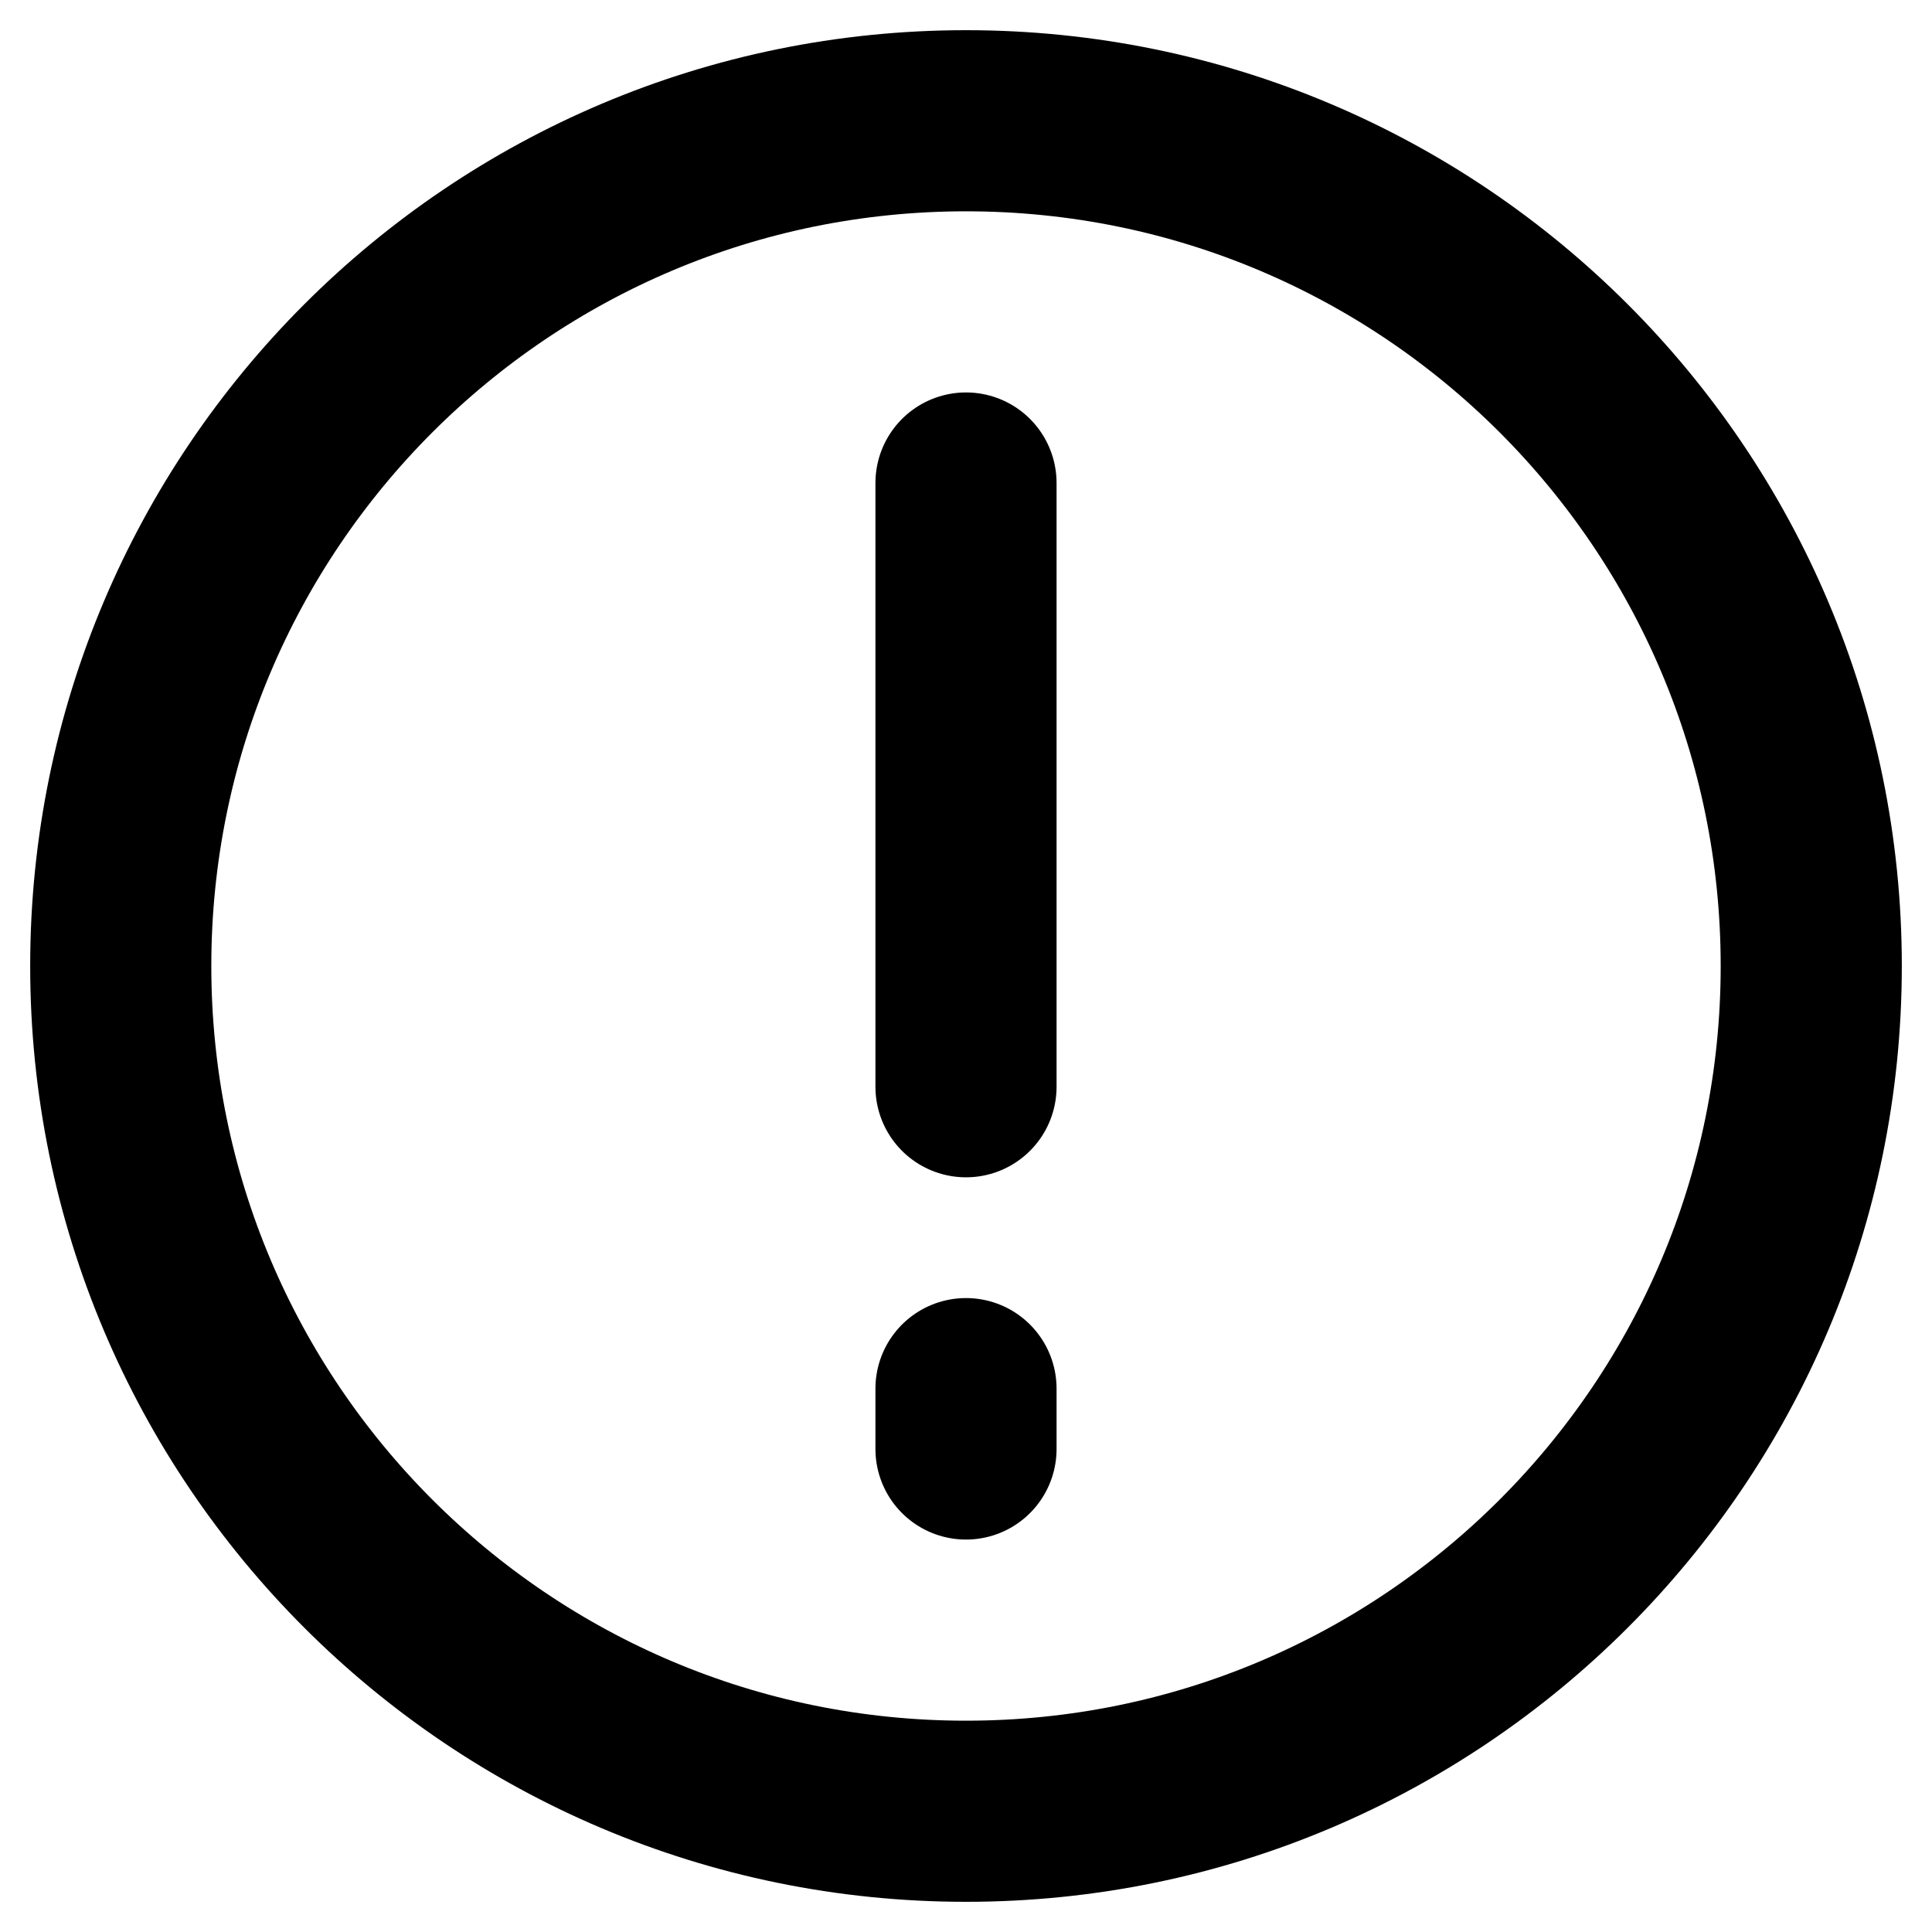
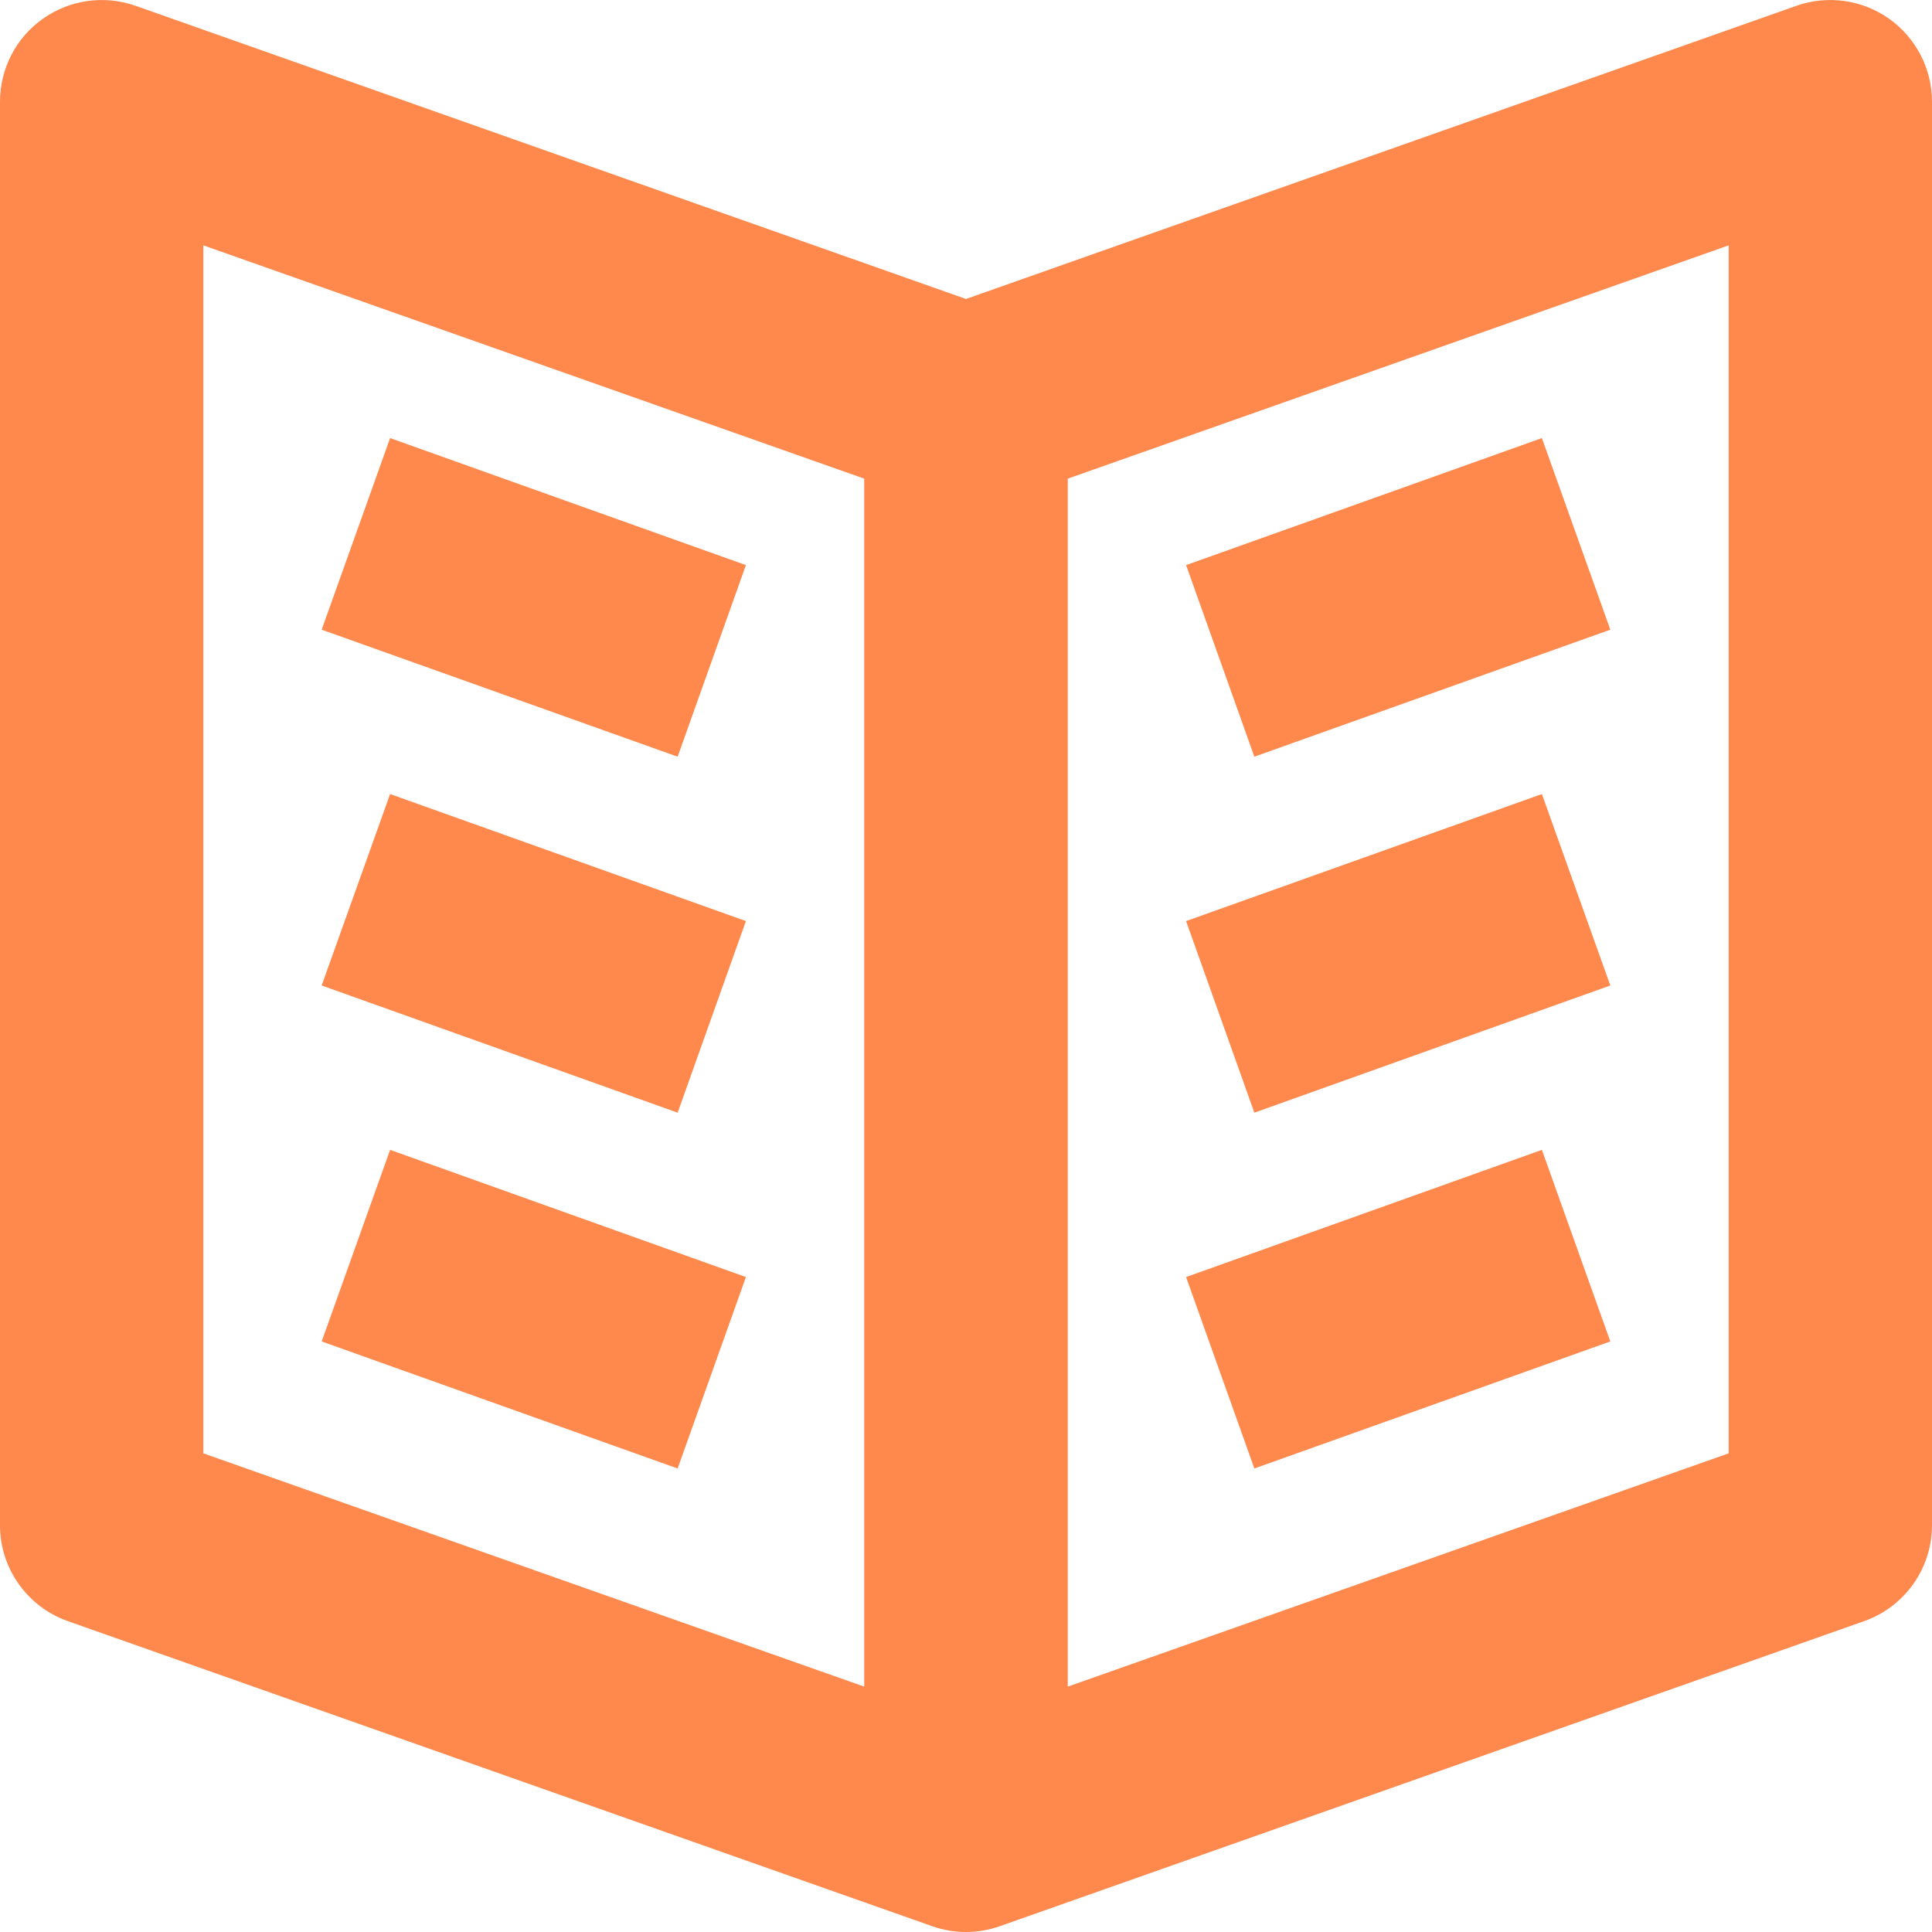
- <svg xmlns="http://www.w3.org/2000/svg" width="16" height="16" viewBox="0 0 16 16" fill="none">
-   <path d="M8 15C11.866 15 15 11.866 15 8C15 4.134 11.866 1 8 1C4.134 1 1 4.134 1 8C1 11.866 4.134 15 8 15Z" stroke="currentColor" stroke-width="1.5" />
-   <path d="M8 11.5V12M8 4V9" stroke="currentColor" stroke-width="1.5" stroke-linecap="round" />
+ <svg xmlns="http://www.w3.org/2000/svg" width="12" height="12" viewBox="0 0 12 12" fill="none">
+   <path fill-rule="evenodd" clip-rule="evenodd" d="M0.267 0.116C0.434 -0.002 0.648 -0.032 0.842 0.036L6 1.857L11.158 0.036C11.351 -0.032 11.566 -0.002 11.733 0.116C11.9 0.234 12 0.427 12 0.632V9.474C12 9.741 11.831 9.98 11.579 10.069L6.21 11.964C6.074 12.012 5.926 12.012 5.79 11.964L0.421 10.069C0.169 9.98 0 9.741 0 9.474V0.632C0 0.427 0.099 0.234 0.267 0.116ZM5.368 2.973L1.263 1.524V9.027L5.368 10.476V2.973ZM6.632 10.476L10.737 9.027V1.524L6.632 2.973V10.476ZM2.423 2.721L4.633 3.51L4.209 4.7L1.998 3.911L2.423 2.721ZM10.002 3.911L7.791 4.7L7.367 3.51L9.577 2.721L10.002 3.911ZM2.423 4.932L4.633 5.721L4.209 6.911L1.998 6.121L2.423 4.932ZM10.002 6.121L7.791 6.911L7.367 5.721L9.577 4.932L10.002 6.121ZM2.423 7.142L4.633 7.932L4.209 9.121L1.998 8.332L2.423 7.142ZM10.002 8.332L7.791 9.121L7.367 7.932L9.577 7.142L10.002 8.332Z" fill="#FF884C" />
</svg>
